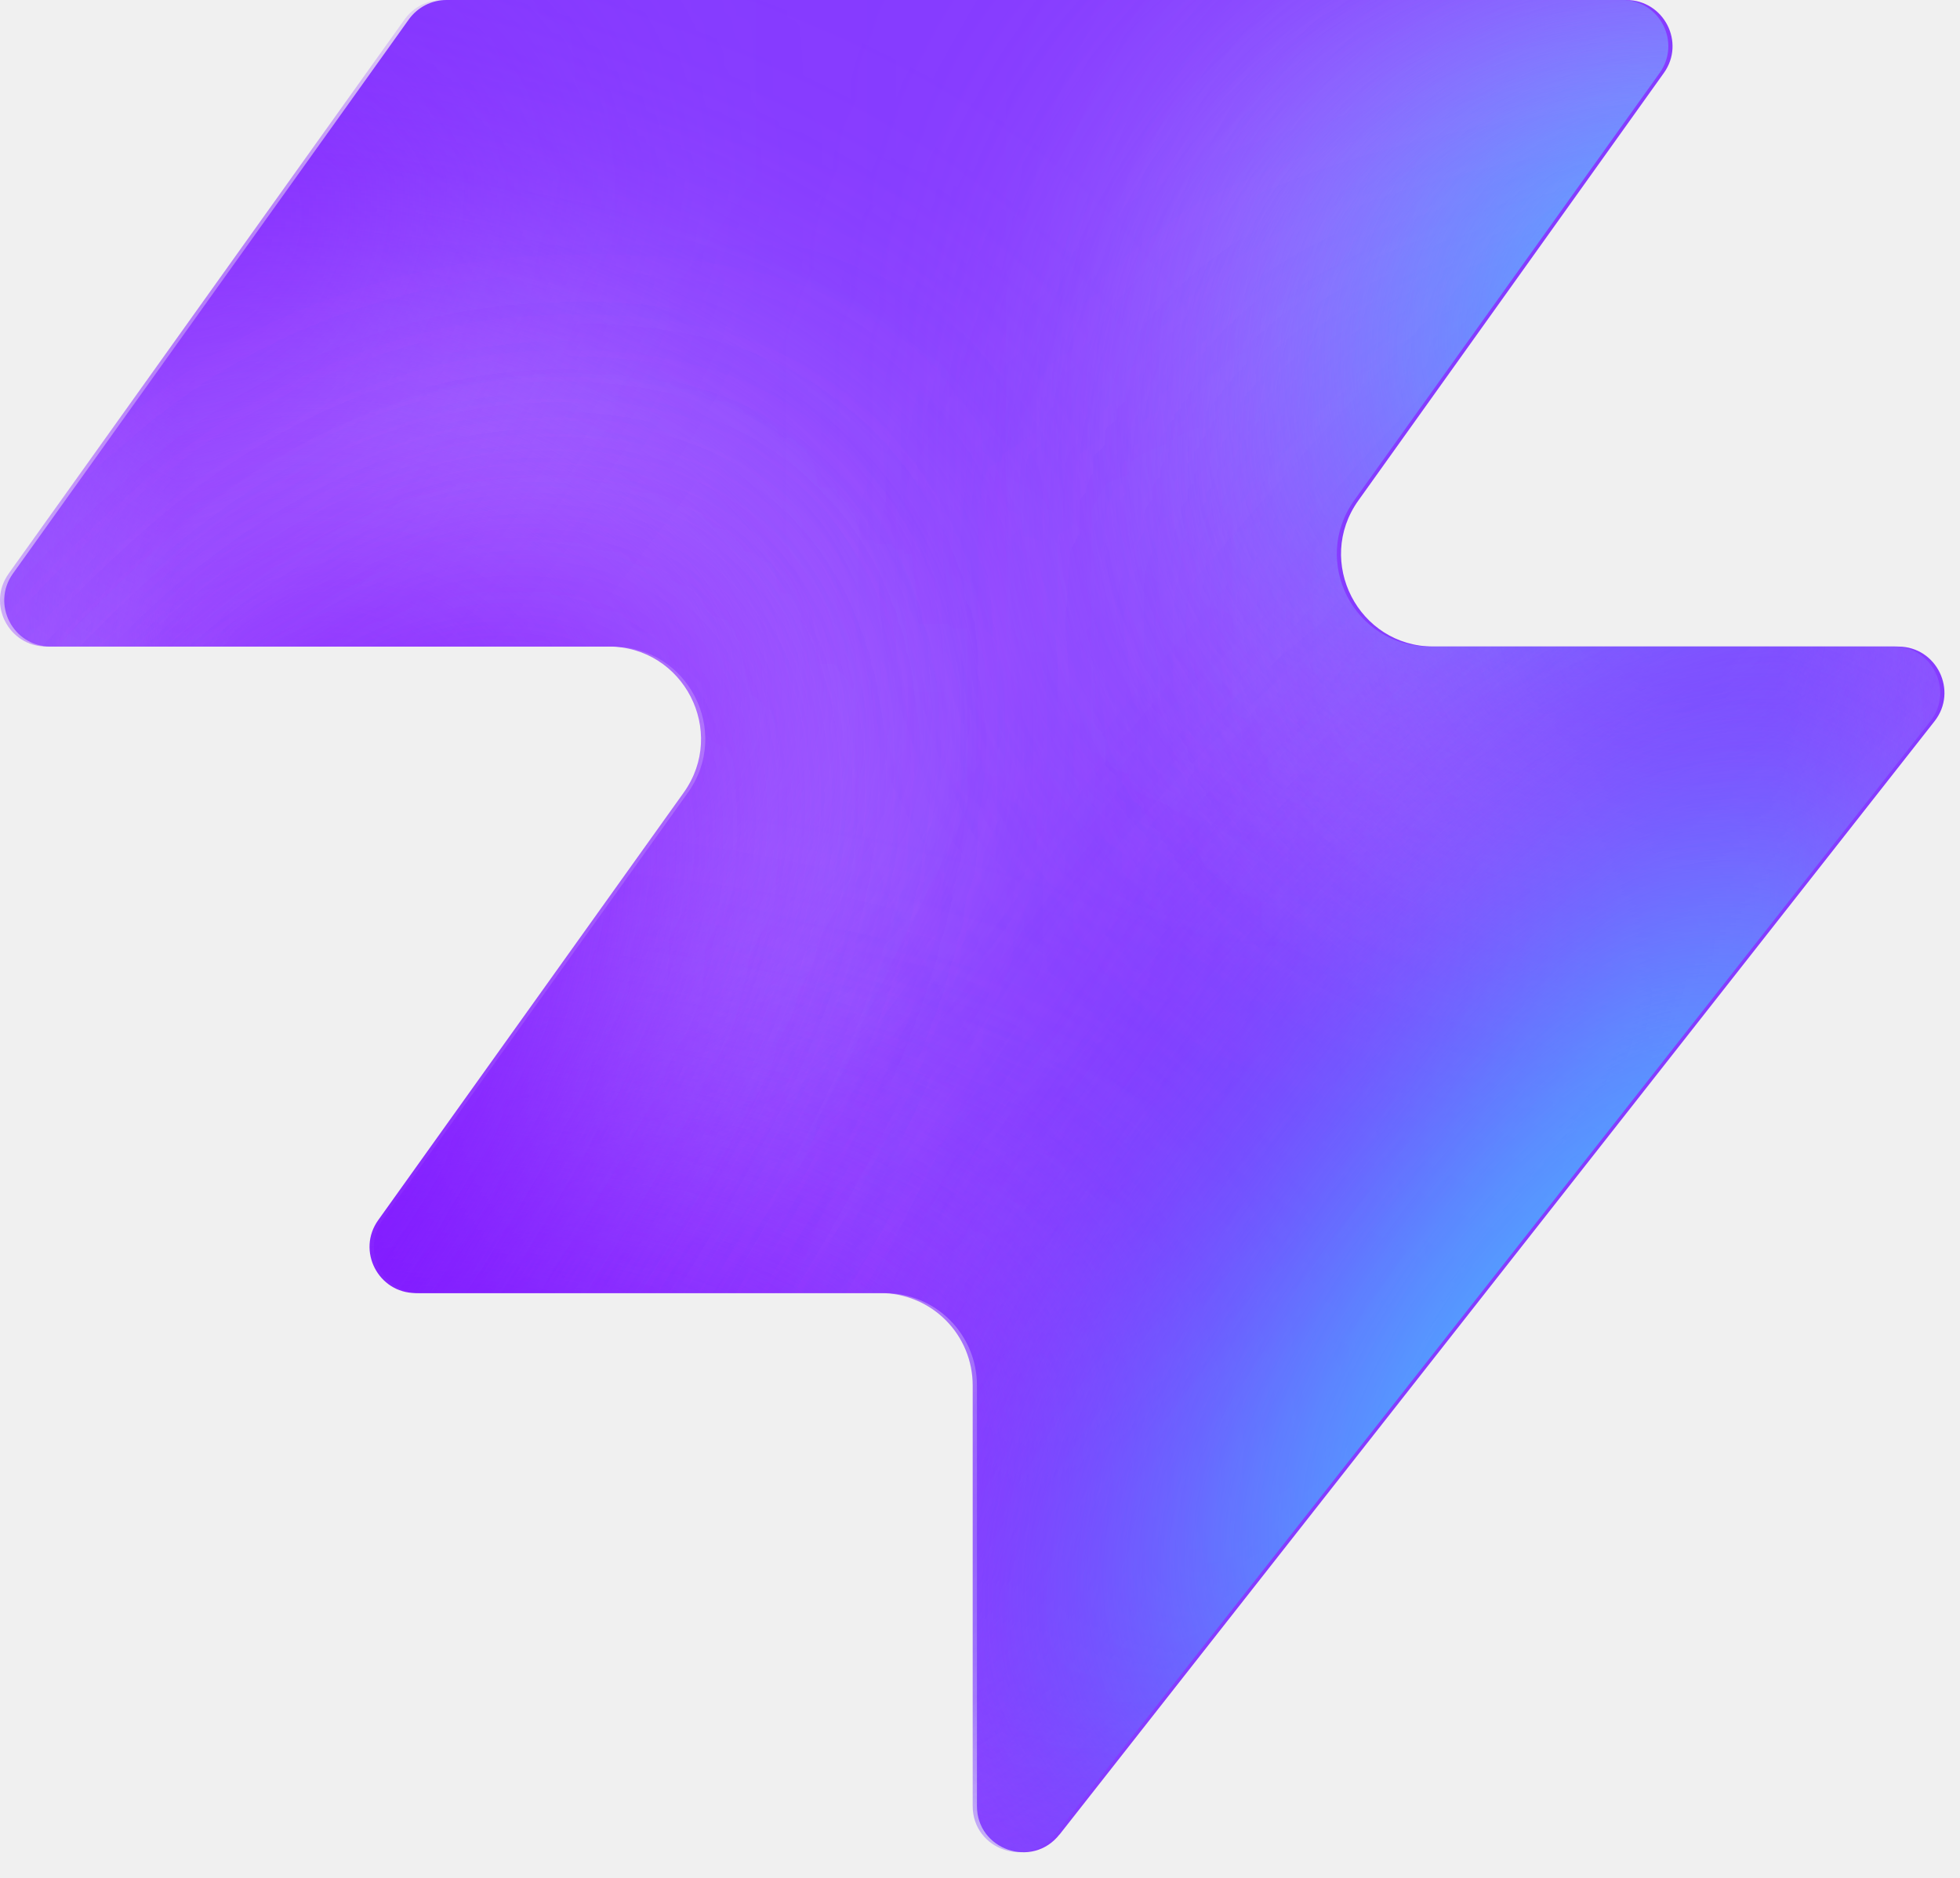
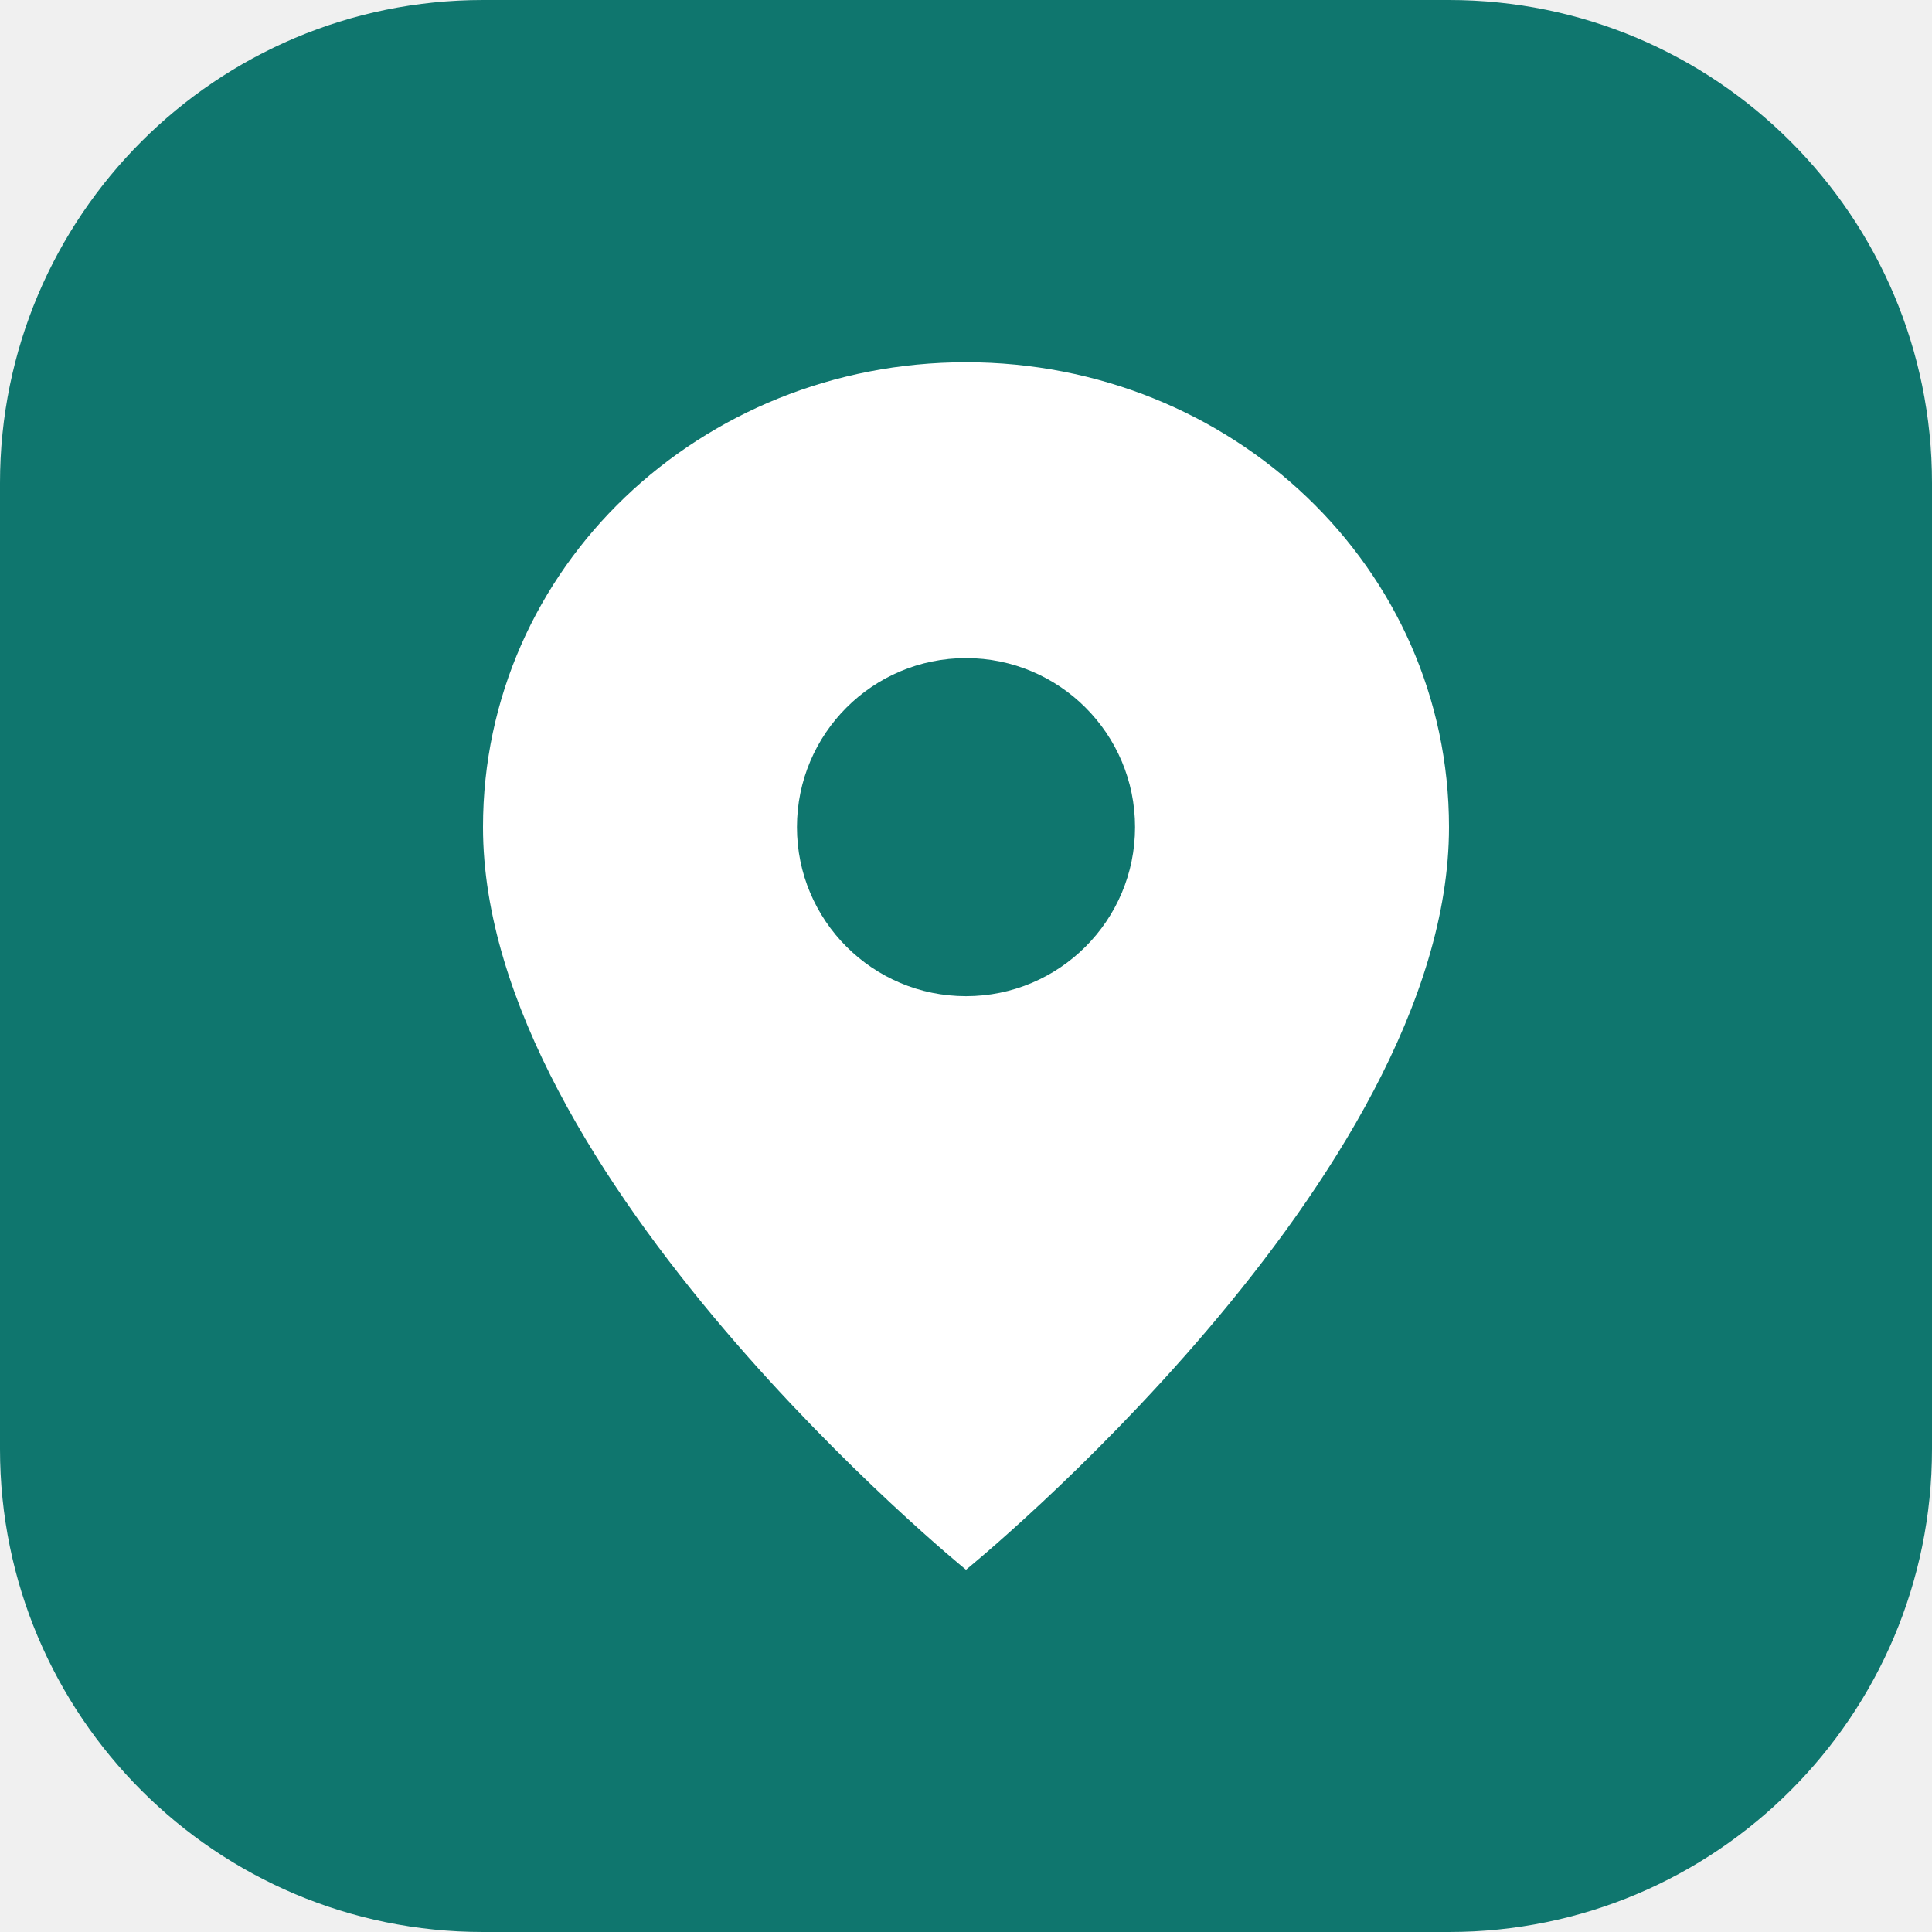
- <svg xmlns="http://www.w3.org/2000/svg" width="48" height="46" fill="none" viewBox="0 0 48 46">
-   <path fill="#863bff" d="M25.946 44.938c-.664.845-2.021.375-2.021-.698V33.937a2.26 2.26 0 0 0-2.262-2.262H10.287c-.92 0-1.456-1.04-.92-1.788l7.48-10.471c1.07-1.497 0-3.578-1.842-3.578H1.237c-.92 0-1.456-1.04-.92-1.788L10.013.474c.214-.297.556-.474.92-.474h28.894c.92 0 1.456 1.04.92 1.788l-7.48 10.471c-1.07 1.498 0 3.579 1.842 3.579h11.377c.943 0 1.473 1.088.89 1.83L25.947 44.94z" style="fill:#863bff;fill:color(display-p3 .525 .23 1);fill-opacity:1" />
-   <mask id="a" width="48" height="46" x="0" y="0" maskUnits="userSpaceOnUse" style="mask-type:alpha">
-     <path fill="#000" d="M25.842 44.938c-.664.844-2.021.375-2.021-.698V33.937a2.26 2.26 0 0 0-2.262-2.262H10.183c-.92 0-1.456-1.04-.92-1.788l7.48-10.471c1.07-1.498 0-3.579-1.842-3.579H1.133c-.92 0-1.456-1.04-.92-1.787L9.91.473c.214-.297.556-.474.92-.474h28.894c.92 0 1.456 1.04.92 1.788l-7.48 10.471c-1.07 1.498 0 3.578 1.842 3.578h11.377c.943 0 1.473 1.088.89 1.832L25.843 44.94z" style="fill:#000;fill-opacity:1" />
-   </mask>
-   <g mask="url(#a)">
-     <g filter="url(#b)">
-       <ellipse cx="5.508" cy="14.704" fill="#ede6ff" rx="5.508" ry="14.704" style="fill:#ede6ff;fill:color(display-p3 .927 .903 1);fill-opacity:1" transform="matrix(.00324 1 1 -.00324 -4.47 31.516)" />
-     </g>
-     <g filter="url(#c)">
-       <ellipse cx="10.399" cy="29.851" fill="#ede6ff" rx="10.399" ry="29.851" style="fill:#ede6ff;fill:color(display-p3 .927 .903 1);fill-opacity:1" transform="matrix(.00324 1 1 -.00324 -39.328 7.883)" />
-     </g>
-     <g filter="url(#d)">
-       <ellipse cx="5.508" cy="30.487" fill="#7e14ff" rx="5.508" ry="30.487" style="fill:#7e14ff;fill:color(display-p3 .492 .077 1);fill-opacity:1" transform="rotate(89.814 -25.913 -14.639)scale(1 -1)" />
-     </g>
-     <g filter="url(#e)">
-       <ellipse cx="5.508" cy="30.599" fill="#7e14ff" rx="5.508" ry="30.599" style="fill:#7e14ff;fill:color(display-p3 .492 .077 1);fill-opacity:1" transform="rotate(89.814 -32.644 -3.334)scale(1 -1)" />
-     </g>
-     <g filter="url(#f)">
-       <ellipse cx="5.508" cy="30.599" fill="#7e14ff" rx="5.508" ry="30.599" style="fill:#7e14ff;fill:color(display-p3 .492 .077 1);fill-opacity:1" transform="matrix(.00324 1 1 -.00324 -34.34 30.47)" />
-     </g>
-     <g filter="url(#g)">
-       <ellipse cx="14.072" cy="22.078" fill="#ede6ff" rx="14.072" ry="22.078" style="fill:#ede6ff;fill:color(display-p3 .927 .903 1);fill-opacity:1" transform="rotate(93.35 24.506 48.493)scale(-1 1)" />
-     </g>
-     <g filter="url(#h)">
-       <ellipse cx="3.47" cy="21.501" fill="#7e14ff" rx="3.47" ry="21.501" style="fill:#7e14ff;fill:color(display-p3 .492 .077 1);fill-opacity:1" transform="rotate(89.009 28.708 47.59)scale(-1 1)" />
-     </g>
-     <g filter="url(#i)">
-       <ellipse cx="3.47" cy="21.501" fill="#7e14ff" rx="3.47" ry="21.501" style="fill:#7e14ff;fill:color(display-p3 .492 .077 1);fill-opacity:1" transform="rotate(89.009 28.708 47.59)scale(-1 1)" />
-     </g>
-     <g filter="url(#j)">
-       <ellipse cx=".387" cy="8.972" fill="#7e14ff" rx="4.407" ry="29.108" style="fill:#7e14ff;fill:color(display-p3 .492 .077 1);fill-opacity:1" transform="rotate(39.51 .387 8.972)" />
-     </g>
-     <g filter="url(#k)">
-       <ellipse cx="47.523" cy="-6.092" fill="#7e14ff" rx="4.407" ry="29.108" style="fill:#7e14ff;fill:color(display-p3 .492 .077 1);fill-opacity:1" transform="rotate(37.892 47.523 -6.092)" />
-     </g>
-     <g filter="url(#l)">
-       <ellipse cx="41.412" cy="6.333" fill="#47bfff" rx="5.971" ry="9.665" style="fill:#47bfff;fill:color(display-p3 .28 .748 1);fill-opacity:1" transform="rotate(37.892 41.412 6.333)" />
-     </g>
-     <g filter="url(#m)">
-       <ellipse cx="-1.879" cy="38.332" fill="#7e14ff" rx="4.407" ry="29.108" style="fill:#7e14ff;fill:color(display-p3 .492 .077 1);fill-opacity:1" transform="rotate(37.892 -1.88 38.332)" />
-     </g>
-     <g filter="url(#n)">
-       <ellipse cx="-1.879" cy="38.332" fill="#7e14ff" rx="4.407" ry="29.108" style="fill:#7e14ff;fill:color(display-p3 .492 .077 1);fill-opacity:1" transform="rotate(37.892 -1.88 38.332)" />
-     </g>
-     <g filter="url(#o)">
-       <ellipse cx="35.651" cy="29.907" fill="#7e14ff" rx="4.407" ry="29.108" style="fill:#7e14ff;fill:color(display-p3 .492 .077 1);fill-opacity:1" transform="rotate(37.892 35.651 29.907)" />
-     </g>
-     <g filter="url(#p)">
-       <ellipse cx="38.418" cy="32.4" fill="#47bfff" rx="5.971" ry="15.297" style="fill:#47bfff;fill:color(display-p3 .28 .748 1);fill-opacity:1" transform="rotate(37.892 38.418 32.4)" />
-     </g>
-   </g>
-   <defs>
-     <filter id="b" width="60.045" height="41.654" x="-19.77" y="16.149" color-interpolation-filters="sRGB" filterUnits="userSpaceOnUse">
-       <feFlood flood-opacity="0" result="BackgroundImageFix" />
-       <feBlend in="SourceGraphic" in2="BackgroundImageFix" result="shape" />
-       <feGaussianBlur result="effect1_foregroundBlur_2002_17158" stdDeviation="7.659" />
-     </filter>
-     <filter id="c" width="90.34" height="51.437" x="-54.613" y="-7.533" color-interpolation-filters="sRGB" filterUnits="userSpaceOnUse">
-       <feFlood flood-opacity="0" result="BackgroundImageFix" />
-       <feBlend in="SourceGraphic" in2="BackgroundImageFix" result="shape" />
-       <feGaussianBlur result="effect1_foregroundBlur_2002_17158" stdDeviation="7.659" />
-     </filter>
-     <filter id="d" width="79.355" height="29.4" x="-49.64" y="2.03" color-interpolation-filters="sRGB" filterUnits="userSpaceOnUse">
-       <feFlood flood-opacity="0" result="BackgroundImageFix" />
-       <feBlend in="SourceGraphic" in2="BackgroundImageFix" result="shape" />
-       <feGaussianBlur result="effect1_foregroundBlur_2002_17158" stdDeviation="4.596" />
-     </filter>
-     <filter id="e" width="79.579" height="29.4" x="-45.045" y="20.029" color-interpolation-filters="sRGB" filterUnits="userSpaceOnUse">
-       <feFlood flood-opacity="0" result="BackgroundImageFix" />
-       <feBlend in="SourceGraphic" in2="BackgroundImageFix" result="shape" />
-       <feGaussianBlur result="effect1_foregroundBlur_2002_17158" stdDeviation="4.596" />
-     </filter>
-     <filter id="f" width="79.579" height="29.4" x="-43.513" y="21.178" color-interpolation-filters="sRGB" filterUnits="userSpaceOnUse">
-       <feFlood flood-opacity="0" result="BackgroundImageFix" />
-       <feBlend in="SourceGraphic" in2="BackgroundImageFix" result="shape" />
-       <feGaussianBlur result="effect1_foregroundBlur_2002_17158" stdDeviation="4.596" />
-     </filter>
-     <filter id="g" width="74.749" height="58.852" x="15.756" y="-17.901" color-interpolation-filters="sRGB" filterUnits="userSpaceOnUse">
-       <feFlood flood-opacity="0" result="BackgroundImageFix" />
-       <feBlend in="SourceGraphic" in2="BackgroundImageFix" result="shape" />
-       <feGaussianBlur result="effect1_foregroundBlur_2002_17158" stdDeviation="7.659" />
-     </filter>
-     <filter id="h" width="61.377" height="25.362" x="23.548" y="2.284" color-interpolation-filters="sRGB" filterUnits="userSpaceOnUse">
-       <feFlood flood-opacity="0" result="BackgroundImageFix" />
-       <feBlend in="SourceGraphic" in2="BackgroundImageFix" result="shape" />
-       <feGaussianBlur result="effect1_foregroundBlur_2002_17158" stdDeviation="4.596" />
-     </filter>
-     <filter id="i" width="61.377" height="25.362" x="23.548" y="2.284" color-interpolation-filters="sRGB" filterUnits="userSpaceOnUse">
-       <feFlood flood-opacity="0" result="BackgroundImageFix" />
-       <feBlend in="SourceGraphic" in2="BackgroundImageFix" result="shape" />
-       <feGaussianBlur result="effect1_foregroundBlur_2002_17158" stdDeviation="4.596" />
-     </filter>
-     <filter id="j" width="56.045" height="63.649" x="-27.636" y="-22.853" color-interpolation-filters="sRGB" filterUnits="userSpaceOnUse">
-       <feFlood flood-opacity="0" result="BackgroundImageFix" />
-       <feBlend in="SourceGraphic" in2="BackgroundImageFix" result="shape" />
-       <feGaussianBlur result="effect1_foregroundBlur_2002_17158" stdDeviation="4.596" />
-     </filter>
-     <filter id="k" width="54.814" height="64.646" x="20.116" y="-38.415" color-interpolation-filters="sRGB" filterUnits="userSpaceOnUse">
-       <feFlood flood-opacity="0" result="BackgroundImageFix" />
-       <feBlend in="SourceGraphic" in2="BackgroundImageFix" result="shape" />
-       <feGaussianBlur result="effect1_foregroundBlur_2002_17158" stdDeviation="4.596" />
-     </filter>
-     <filter id="l" width="33.541" height="35.313" x="24.641" y="-11.323" color-interpolation-filters="sRGB" filterUnits="userSpaceOnUse">
-       <feFlood flood-opacity="0" result="BackgroundImageFix" />
-       <feBlend in="SourceGraphic" in2="BackgroundImageFix" result="shape" />
-       <feGaussianBlur result="effect1_foregroundBlur_2002_17158" stdDeviation="4.596" />
-     </filter>
-     <filter id="m" width="54.814" height="64.646" x="-29.286" y="6.009" color-interpolation-filters="sRGB" filterUnits="userSpaceOnUse">
-       <feFlood flood-opacity="0" result="BackgroundImageFix" />
-       <feBlend in="SourceGraphic" in2="BackgroundImageFix" result="shape" />
-       <feGaussianBlur result="effect1_foregroundBlur_2002_17158" stdDeviation="4.596" />
-     </filter>
-     <filter id="n" width="54.814" height="64.646" x="-29.286" y="6.009" color-interpolation-filters="sRGB" filterUnits="userSpaceOnUse">
-       <feFlood flood-opacity="0" result="BackgroundImageFix" />
-       <feBlend in="SourceGraphic" in2="BackgroundImageFix" result="shape" />
-       <feGaussianBlur result="effect1_foregroundBlur_2002_17158" stdDeviation="4.596" />
-     </filter>
-     <filter id="o" width="54.814" height="64.646" x="8.244" y="-2.416" color-interpolation-filters="sRGB" filterUnits="userSpaceOnUse">
-       <feFlood flood-opacity="0" result="BackgroundImageFix" />
-       <feBlend in="SourceGraphic" in2="BackgroundImageFix" result="shape" />
-       <feGaussianBlur result="effect1_foregroundBlur_2002_17158" stdDeviation="4.596" />
-     </filter>
-     <filter id="p" width="39.409" height="43.623" x="18.713" y="10.588" color-interpolation-filters="sRGB" filterUnits="userSpaceOnUse">
-       <feFlood flood-opacity="0" result="BackgroundImageFix" />
-       <feBlend in="SourceGraphic" in2="BackgroundImageFix" result="shape" />
-       <feGaussianBlur result="effect1_foregroundBlur_2002_17158" stdDeviation="4.596" />
-     </filter>
-   </defs>
+ <svg xmlns="http://www.w3.org/2000/svg" viewBox="0 0 32 32">
+   <rect width="32" height="32" rx="8" fill="#0f766e" />
+   <path d="M16 6c-4.4 0-8 3.4-8 7.7C8 19.5 16 26 16 26s8-6.5 8-12.3C24 9.4 20.4 6 16 6zm0 10.5a2.8 2.8 0 1 1 0-5.6 2.8 2.8 0 0 1 0 5.6z" fill="#fff" />
</svg>
